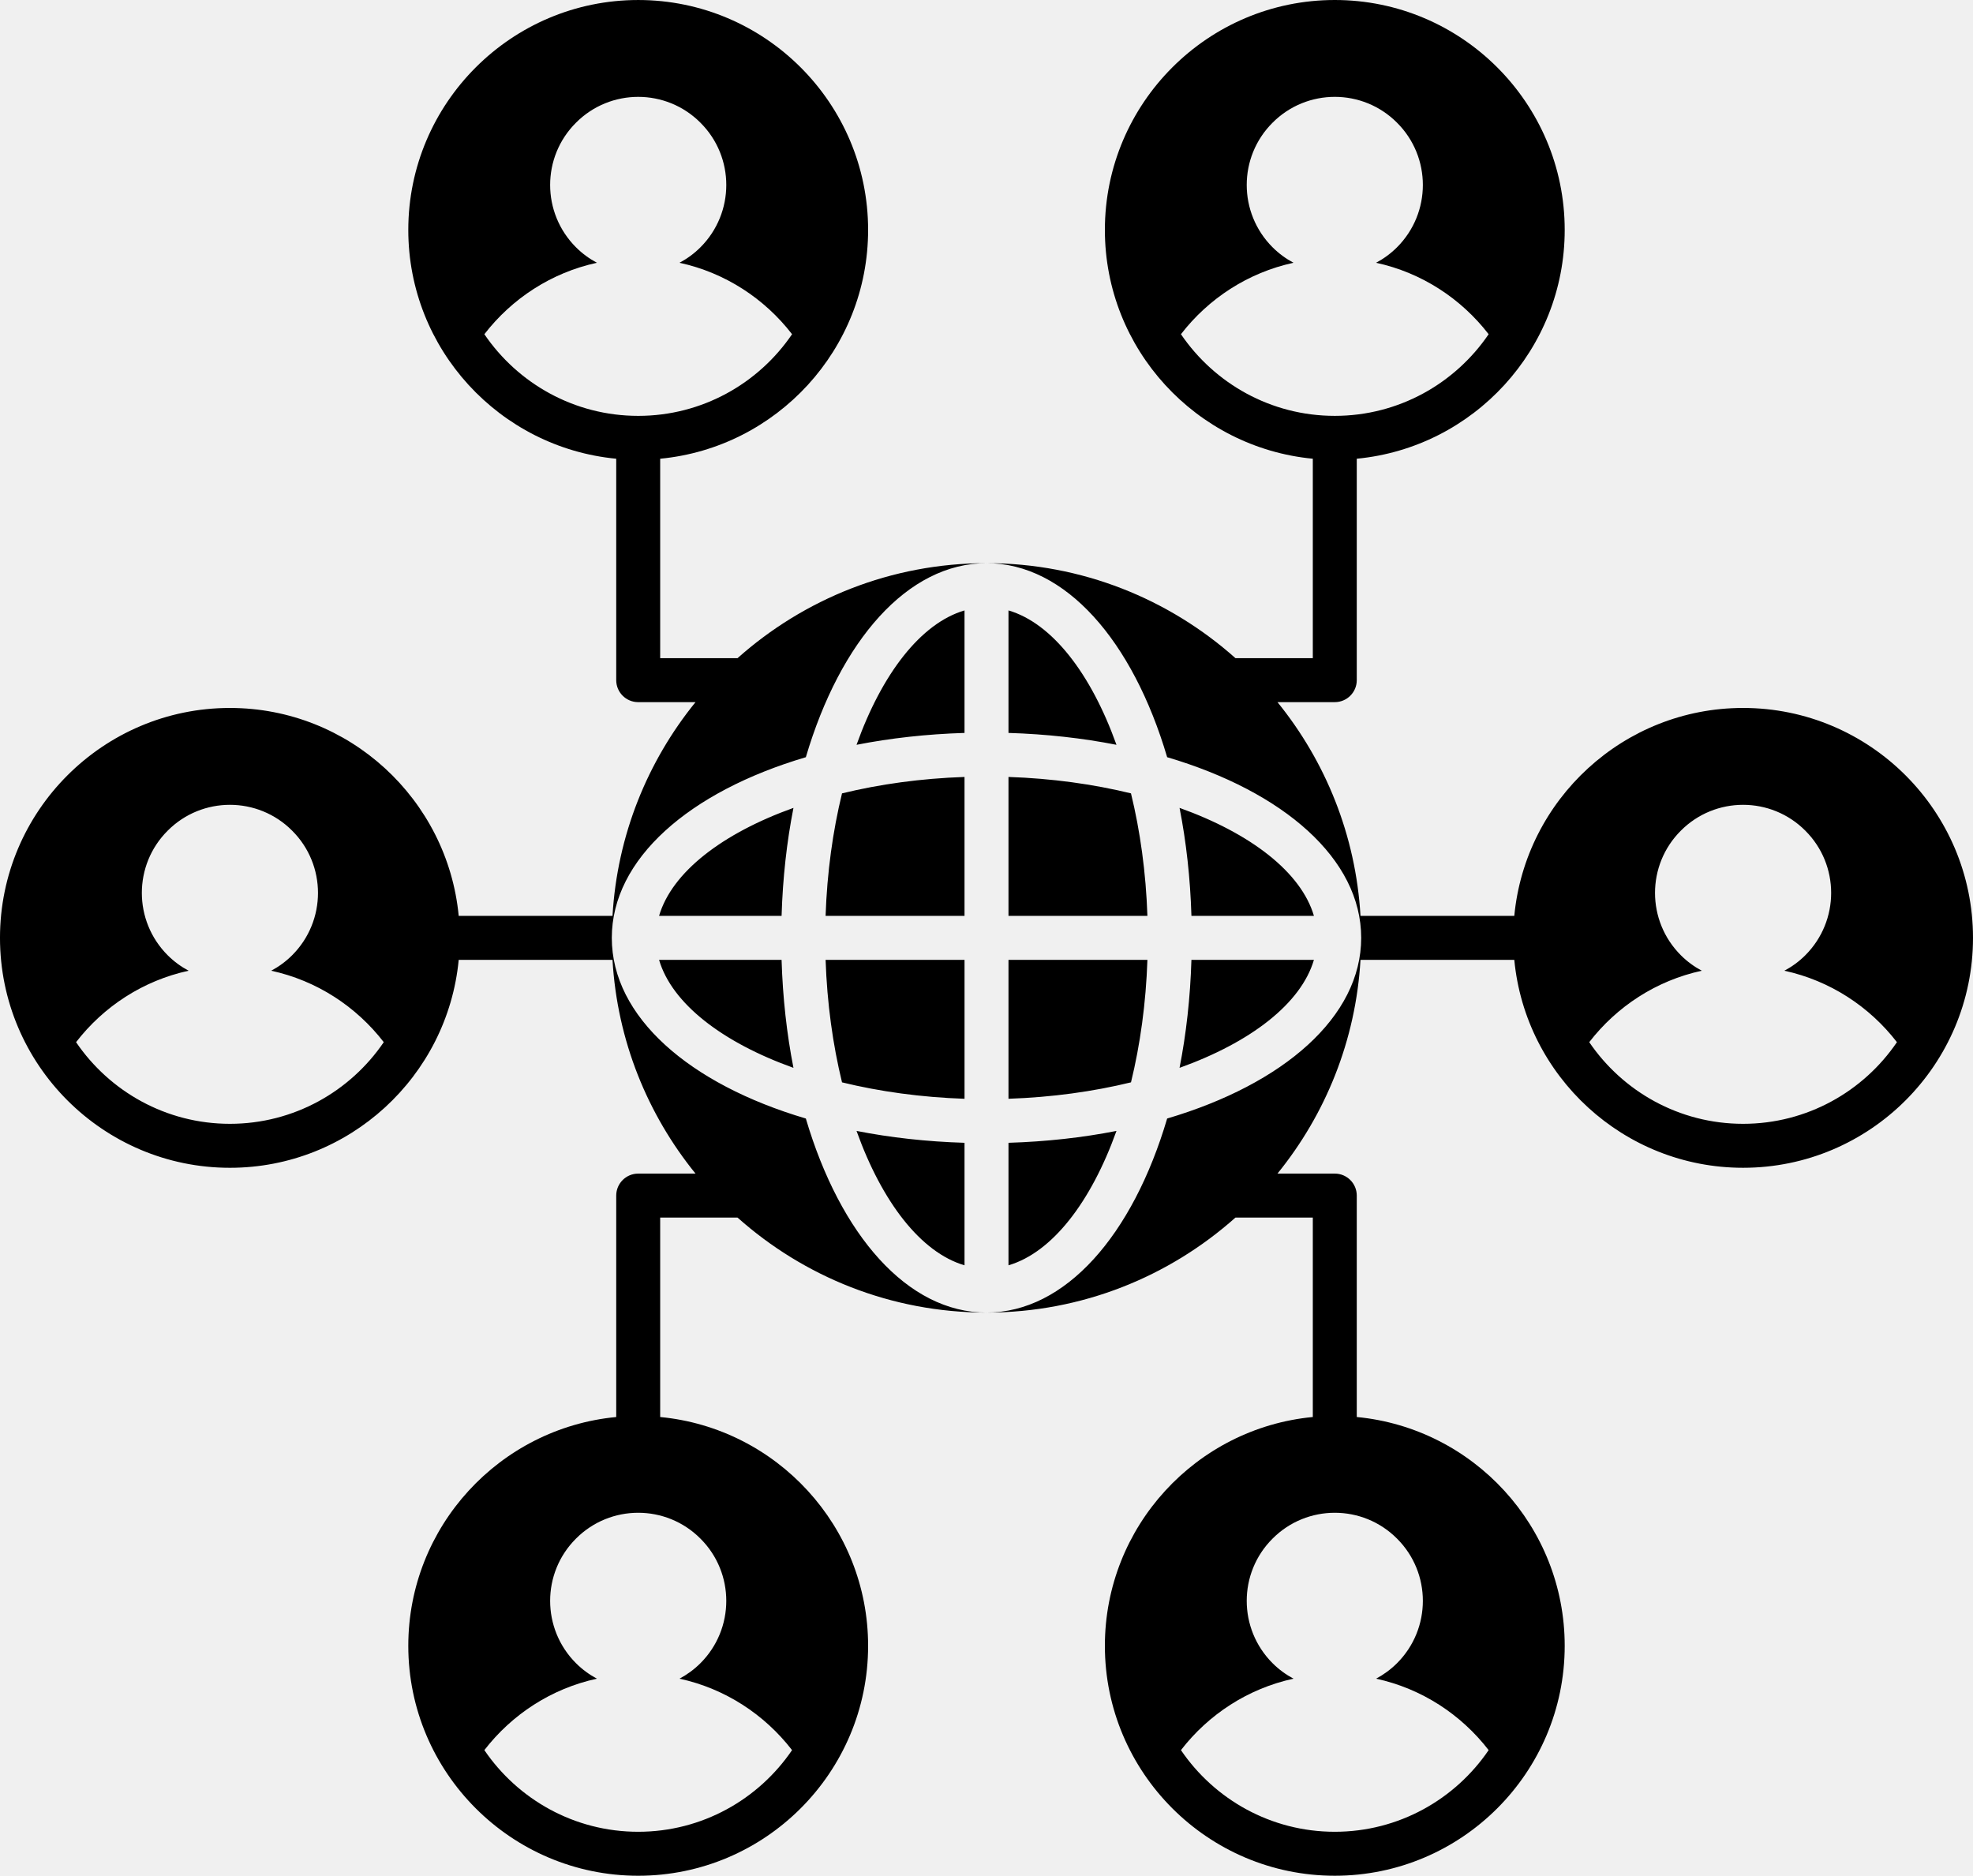
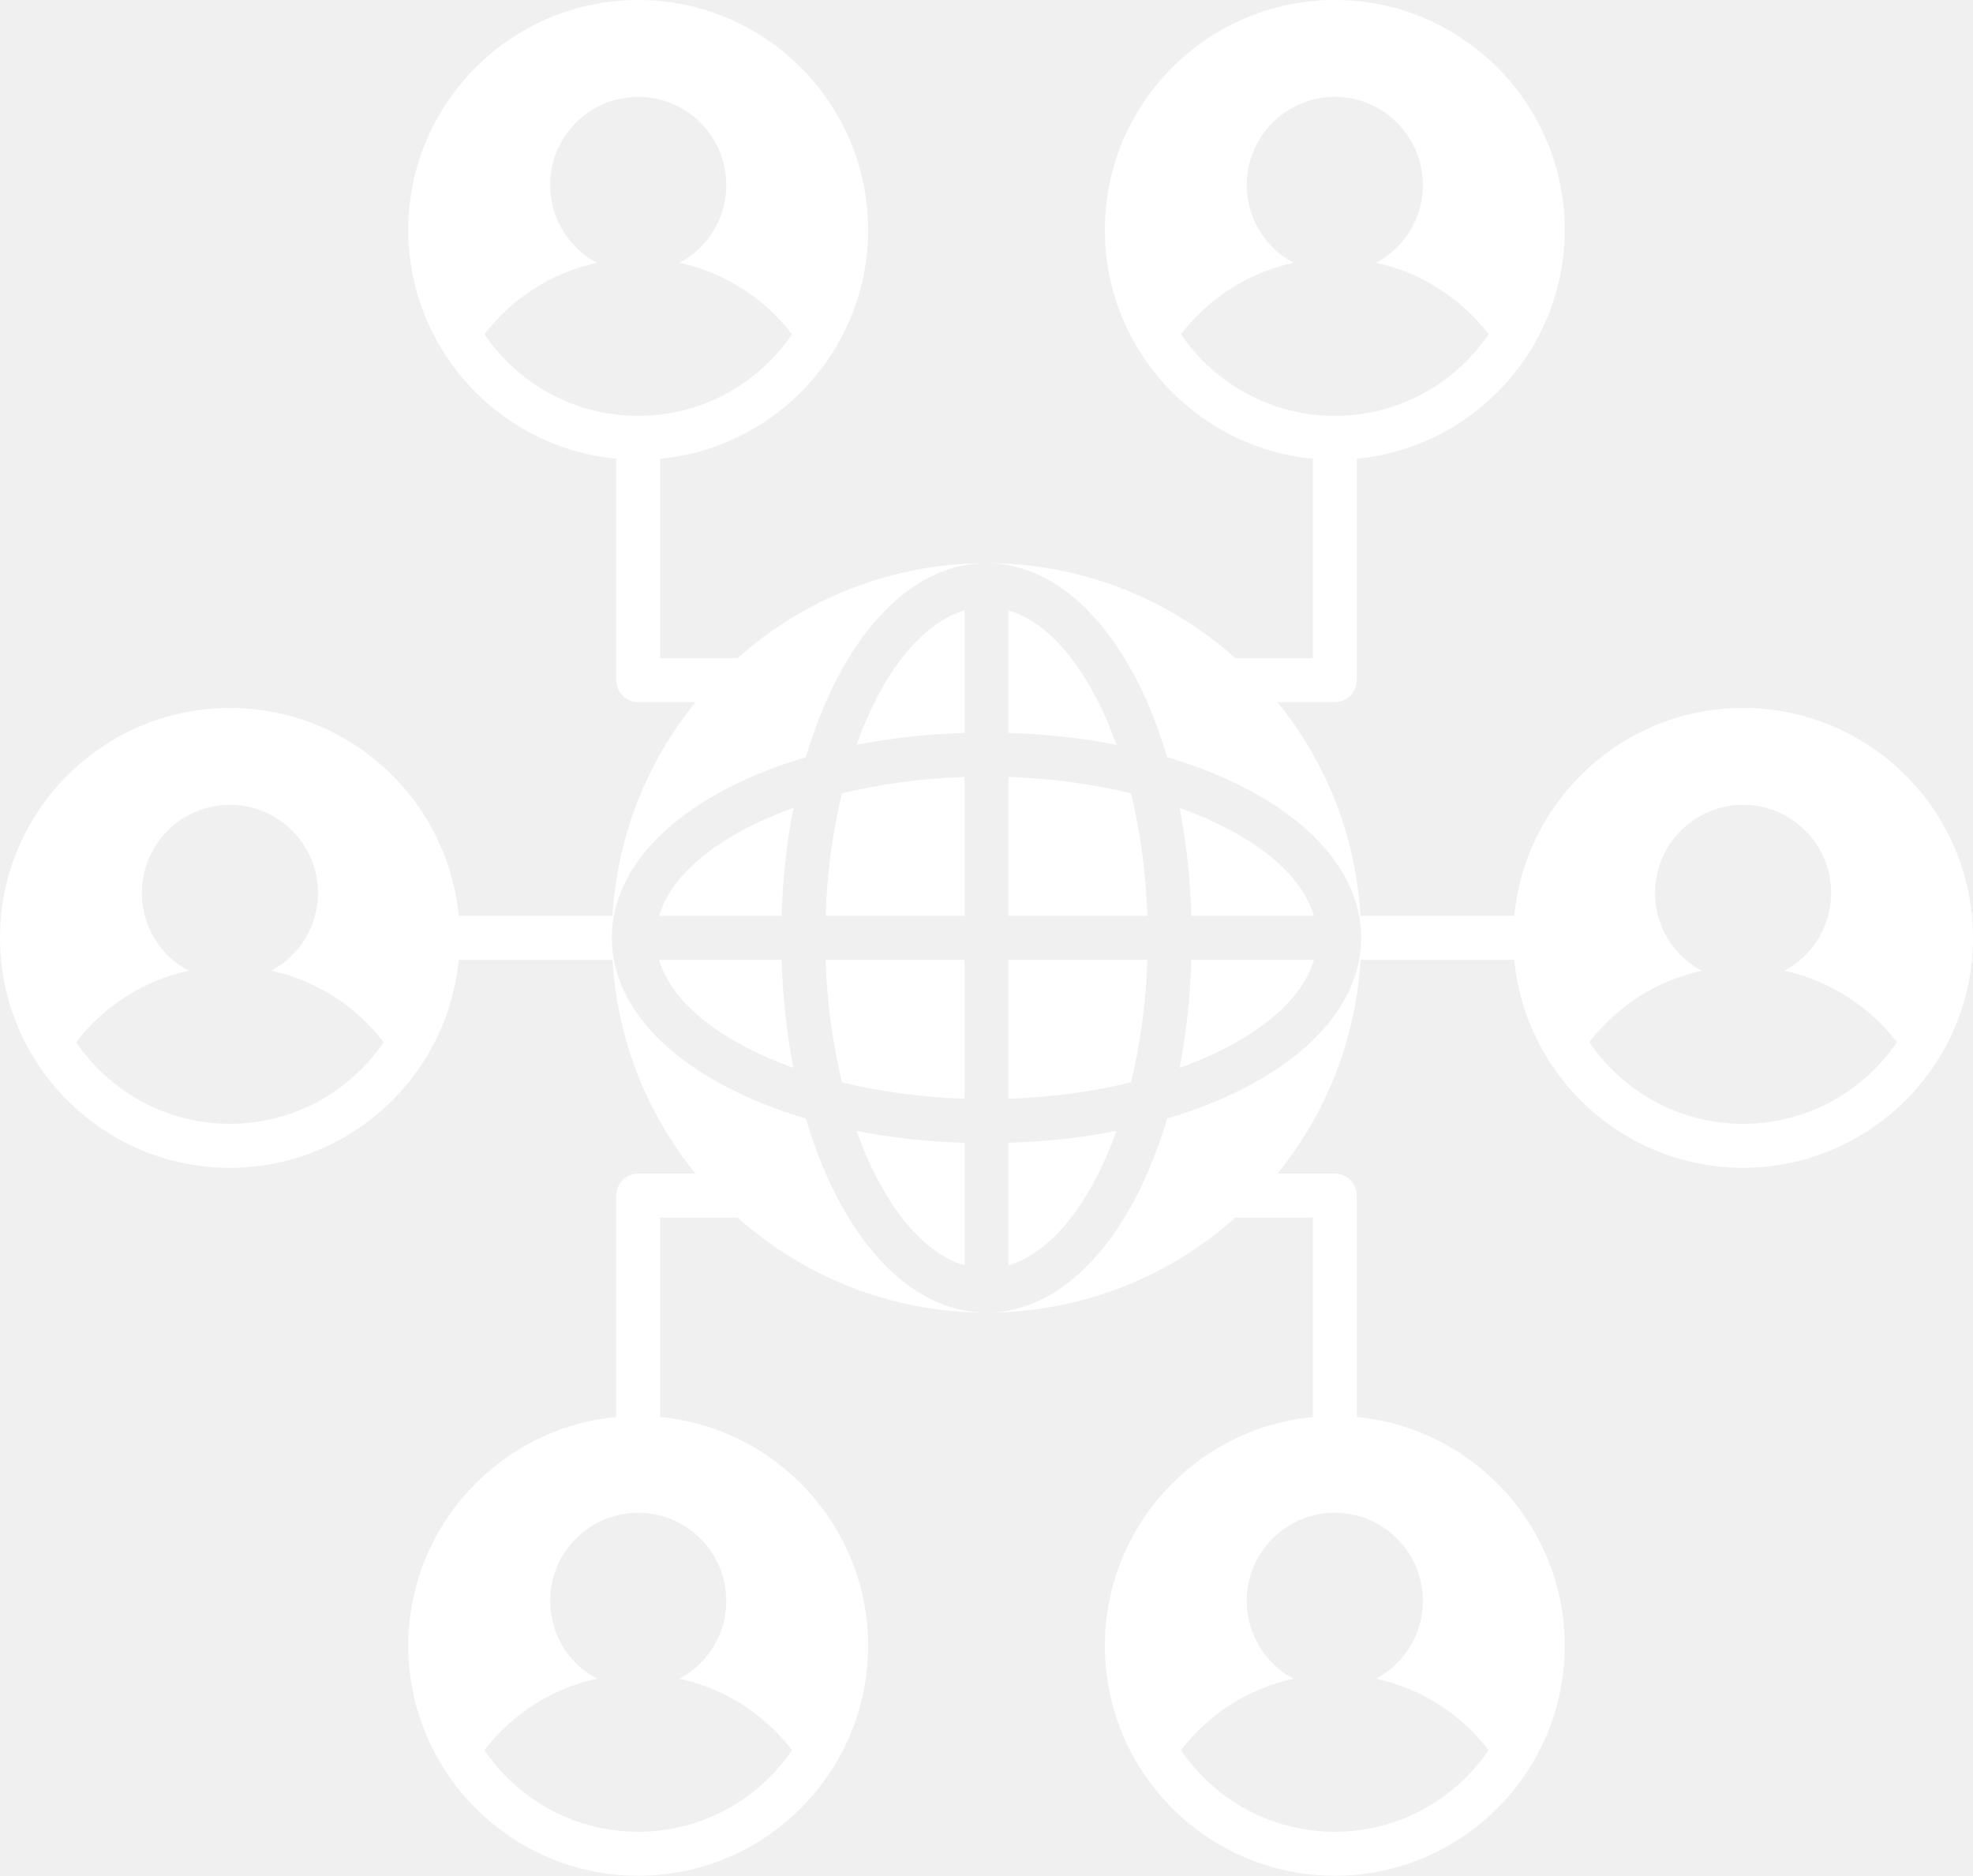
<svg xmlns="http://www.w3.org/2000/svg" id="Layer_1" data-name="Layer 1" version="1.1" viewBox="0 0 250 237.667">
  <defs>
    <style>
      .cls-1 {
-         fill: #000;
+         fill: #fff;
        stroke-width: 0px;
      }
    </style>
  </defs>
  <path id="path-01" class="cls-1" d="M220.868,89.701c-15.123,0-27.583,11.586-28.991,26.346h-19.488c-.595-10.228-4.441-19.593-10.519-27.082h7.262c1.539,0,2.785-1.248,2.785-2.785v-28.057c14.762-1.408,26.348-13.868,26.348-28.992,0-16.062-13.069-29.131-29.133-29.131-16.063,0-29.132,13.069-29.132,29.131,0,15.124,11.586,27.584,26.347,28.992v25.272h-9.798c-8.394-7.481-19.447-12.039-31.549-12.039,10.009,0,18.529,9.821,22.891,24.585,14.765,4.362,24.586,12.882,24.586,22.891s-9.821,18.529-24.586,22.891c-4.362,14.765-12.882,24.587-22.891,24.587,12.101,0,23.154-4.558,31.548-12.039h9.799v25.272c-14.761,1.408-26.347,13.868-26.347,28.992,0,16.062,13.069,29.131,29.132,29.131,16.064,0,29.133-13.069,29.133-29.131,0-15.124-11.586-27.584-26.348-28.992v-28.057c0-1.538-1.247-2.785-2.785-2.785h-7.263c6.079-7.489,9.925-16.856,10.52-27.084h19.488c1.408,14.762,13.868,26.348,28.991,26.348,16.063,0,29.132-13.069,29.132-29.133,0-16.062-13.069-29.131-29.132-29.131ZM149.639,42.347c3.488-4.519,8.491-7.803,14.262-9.053-.956-.51-1.862-1.169-2.653-1.961-4.366-4.366-4.366-11.436,0-15.786,4.35-4.366,11.419-4.366,15.769,0,4.366,4.35,4.366,11.419,0,15.786-.792.792-1.698,1.45-2.653,1.961,5.771,1.25,10.774,4.534,14.262,9.053-4.243,6.238-11.397,10.345-19.494,10.345s-15.25-4.107-19.493-10.346ZM188.626,221.751c-4.243,6.238-11.397,10.345-19.494,10.345-8.096,0-15.25-4.107-19.493-10.345,3.488-4.519,8.491-7.803,14.262-9.053-.955-.51-1.862-1.17-2.653-1.961-4.366-4.366-4.366-11.435,0-15.786,4.35-4.366,11.419-4.366,15.769,0,4.366,4.35,4.366,11.419,0,15.786-.791.792-1.697,1.451-2.653,1.961,5.771,1.249,10.773,4.533,14.262,9.052ZM212.983,121.036c-4.366-4.366-4.366-11.435,0-15.786,4.35-4.366,11.419-4.366,15.769,0,4.366,4.35,4.366,11.419,0,15.786-.791.791-1.697,1.45-2.653,1.96,5.771,1.25,10.774,4.534,14.262,9.053-4.243,6.238-11.397,10.345-19.493,10.345s-15.25-4.107-19.494-10.346c3.488-4.519,8.491-7.803,14.261-9.052-.956-.51-1.862-1.169-2.653-1.96ZM166.489,121.618c-1.629,5.546-8.022,10.458-17.028,13.684.843-4.287,1.36-8.88,1.505-13.684h15.522ZM108.532,143.294c4.287.843,8.88,1.36,13.683,1.505v15.523c-5.546-1.629-10.457-8.023-13.683-17.028ZM106.693,137.14c-1.165-4.768-1.895-10.019-2.081-15.522h17.604v17.604c-5.503-.186-10.754-.916-15.522-2.081ZM127.786,139.221v-17.604h17.604c-.186,5.503-.916,10.754-2.081,15.522-4.768,1.165-10.019,1.895-15.522,2.081ZM127.786,144.799c4.803-.146,9.397-.662,13.683-1.505-3.226,9.006-8.137,15.399-13.683,17.028v-15.523ZM106.693,100.525c4.768-1.165,10.019-1.895,15.522-2.081v17.604h-17.604c.186-5.504.916-10.755,2.081-15.522ZM143.308,100.525c1.165,4.768,1.895,10.019,2.081,15.522h-17.604v-17.604c5.503.186,10.754.916,15.522,2.081ZM83.511,116.047c1.629-5.547,8.023-10.458,17.029-13.684-.843,4.287-1.36,8.881-1.505,13.684h-15.523ZM150.967,116.047c-.146-4.803-.662-9.397-1.505-13.684,9.005,3.226,15.399,8.137,17.028,13.684h-15.522ZM99.034,121.618c.146,4.803.662,9.397,1.505,13.684-9.006-3.226-15.399-8.137-17.029-13.684h15.523ZM122.215,92.866c-4.803.146-9.396.662-13.683,1.505,3.226-9.005,8.137-15.398,13.683-17.027v15.522ZM141.469,94.371c-4.287-.843-8.88-1.36-13.683-1.505v-15.522c5.546,1.629,10.457,8.022,13.683,17.027ZM102.109,141.724c-14.766-4.362-24.587-12.882-24.587-22.891s9.822-18.529,24.587-22.891c4.362-14.764,12.882-24.585,22.891-24.585-12.102,0-23.155,4.558-31.55,12.039h-9.798v-25.272c14.761-1.408,26.347-13.868,26.347-28.992,0-16.062-13.069-29.131-29.132-29.131s-29.132,13.069-29.132,29.131c0,15.124,11.586,27.584,26.347,28.992v28.057c0,1.538,1.247,2.785,2.785,2.785h7.262c-6.078,7.489-9.924,16.854-10.519,27.082h-19.487c-1.408-14.76-13.868-26.346-28.992-26.346-16.063,0-29.132,13.069-29.132,29.131,0,16.064,13.069,29.133,29.132,29.133,15.124,0,27.584-11.586,28.992-26.348h19.487c.595,10.228,4.441,19.595,10.52,27.084h-7.263c-1.539,0-2.785,1.248-2.785,2.785v28.057c-14.761,1.408-26.347,13.868-26.347,28.992,0,16.062,13.069,29.131,29.132,29.131s29.132-13.069,29.132-29.131c0-15.124-11.586-27.584-26.347-28.992v-25.272h9.799c8.394,7.481,19.447,12.039,31.549,12.039-10.009,0-18.529-9.821-22.891-24.587ZM61.375,42.348c3.488-4.519,8.491-7.803,14.262-9.053-.956-.51-1.862-1.169-2.653-1.961-4.367-4.366-4.367-11.436,0-15.786,4.35-4.366,11.419-4.366,15.769,0,4.367,4.35,4.367,11.419,0,15.786-.79.792-1.697,1.45-2.653,1.961,5.77,1.25,10.773,4.534,14.262,9.052-4.243,6.239-11.397,10.346-19.494,10.346-8.096,0-15.25-4.107-19.493-10.345ZM21.248,121.036c-4.366-4.366-4.366-11.435,0-15.786,4.35-4.366,11.419-4.366,15.769,0,4.367,4.35,4.367,11.419,0,15.786-.79.791-1.697,1.45-2.653,1.96,5.771,1.25,10.773,4.534,14.262,9.052-4.243,6.239-11.397,10.346-19.494,10.346-8.096,0-15.25-4.107-19.493-10.345,3.488-4.519,8.491-7.803,14.262-9.053-.956-.51-1.862-1.169-2.653-1.96ZM100.361,221.751c-4.243,6.238-11.397,10.345-19.493,10.345s-15.251-4.107-19.494-10.346c3.488-4.518,8.491-7.802,14.262-9.052-.956-.51-1.862-1.17-2.653-1.961-4.366-4.366-4.366-11.435,0-15.786,4.35-4.366,11.419-4.366,15.769,0,4.367,4.35,4.367,11.419,0,15.786-.791.792-1.697,1.451-2.653,1.961,5.771,1.249,10.774,4.534,14.262,9.052Z" />
</svg>
